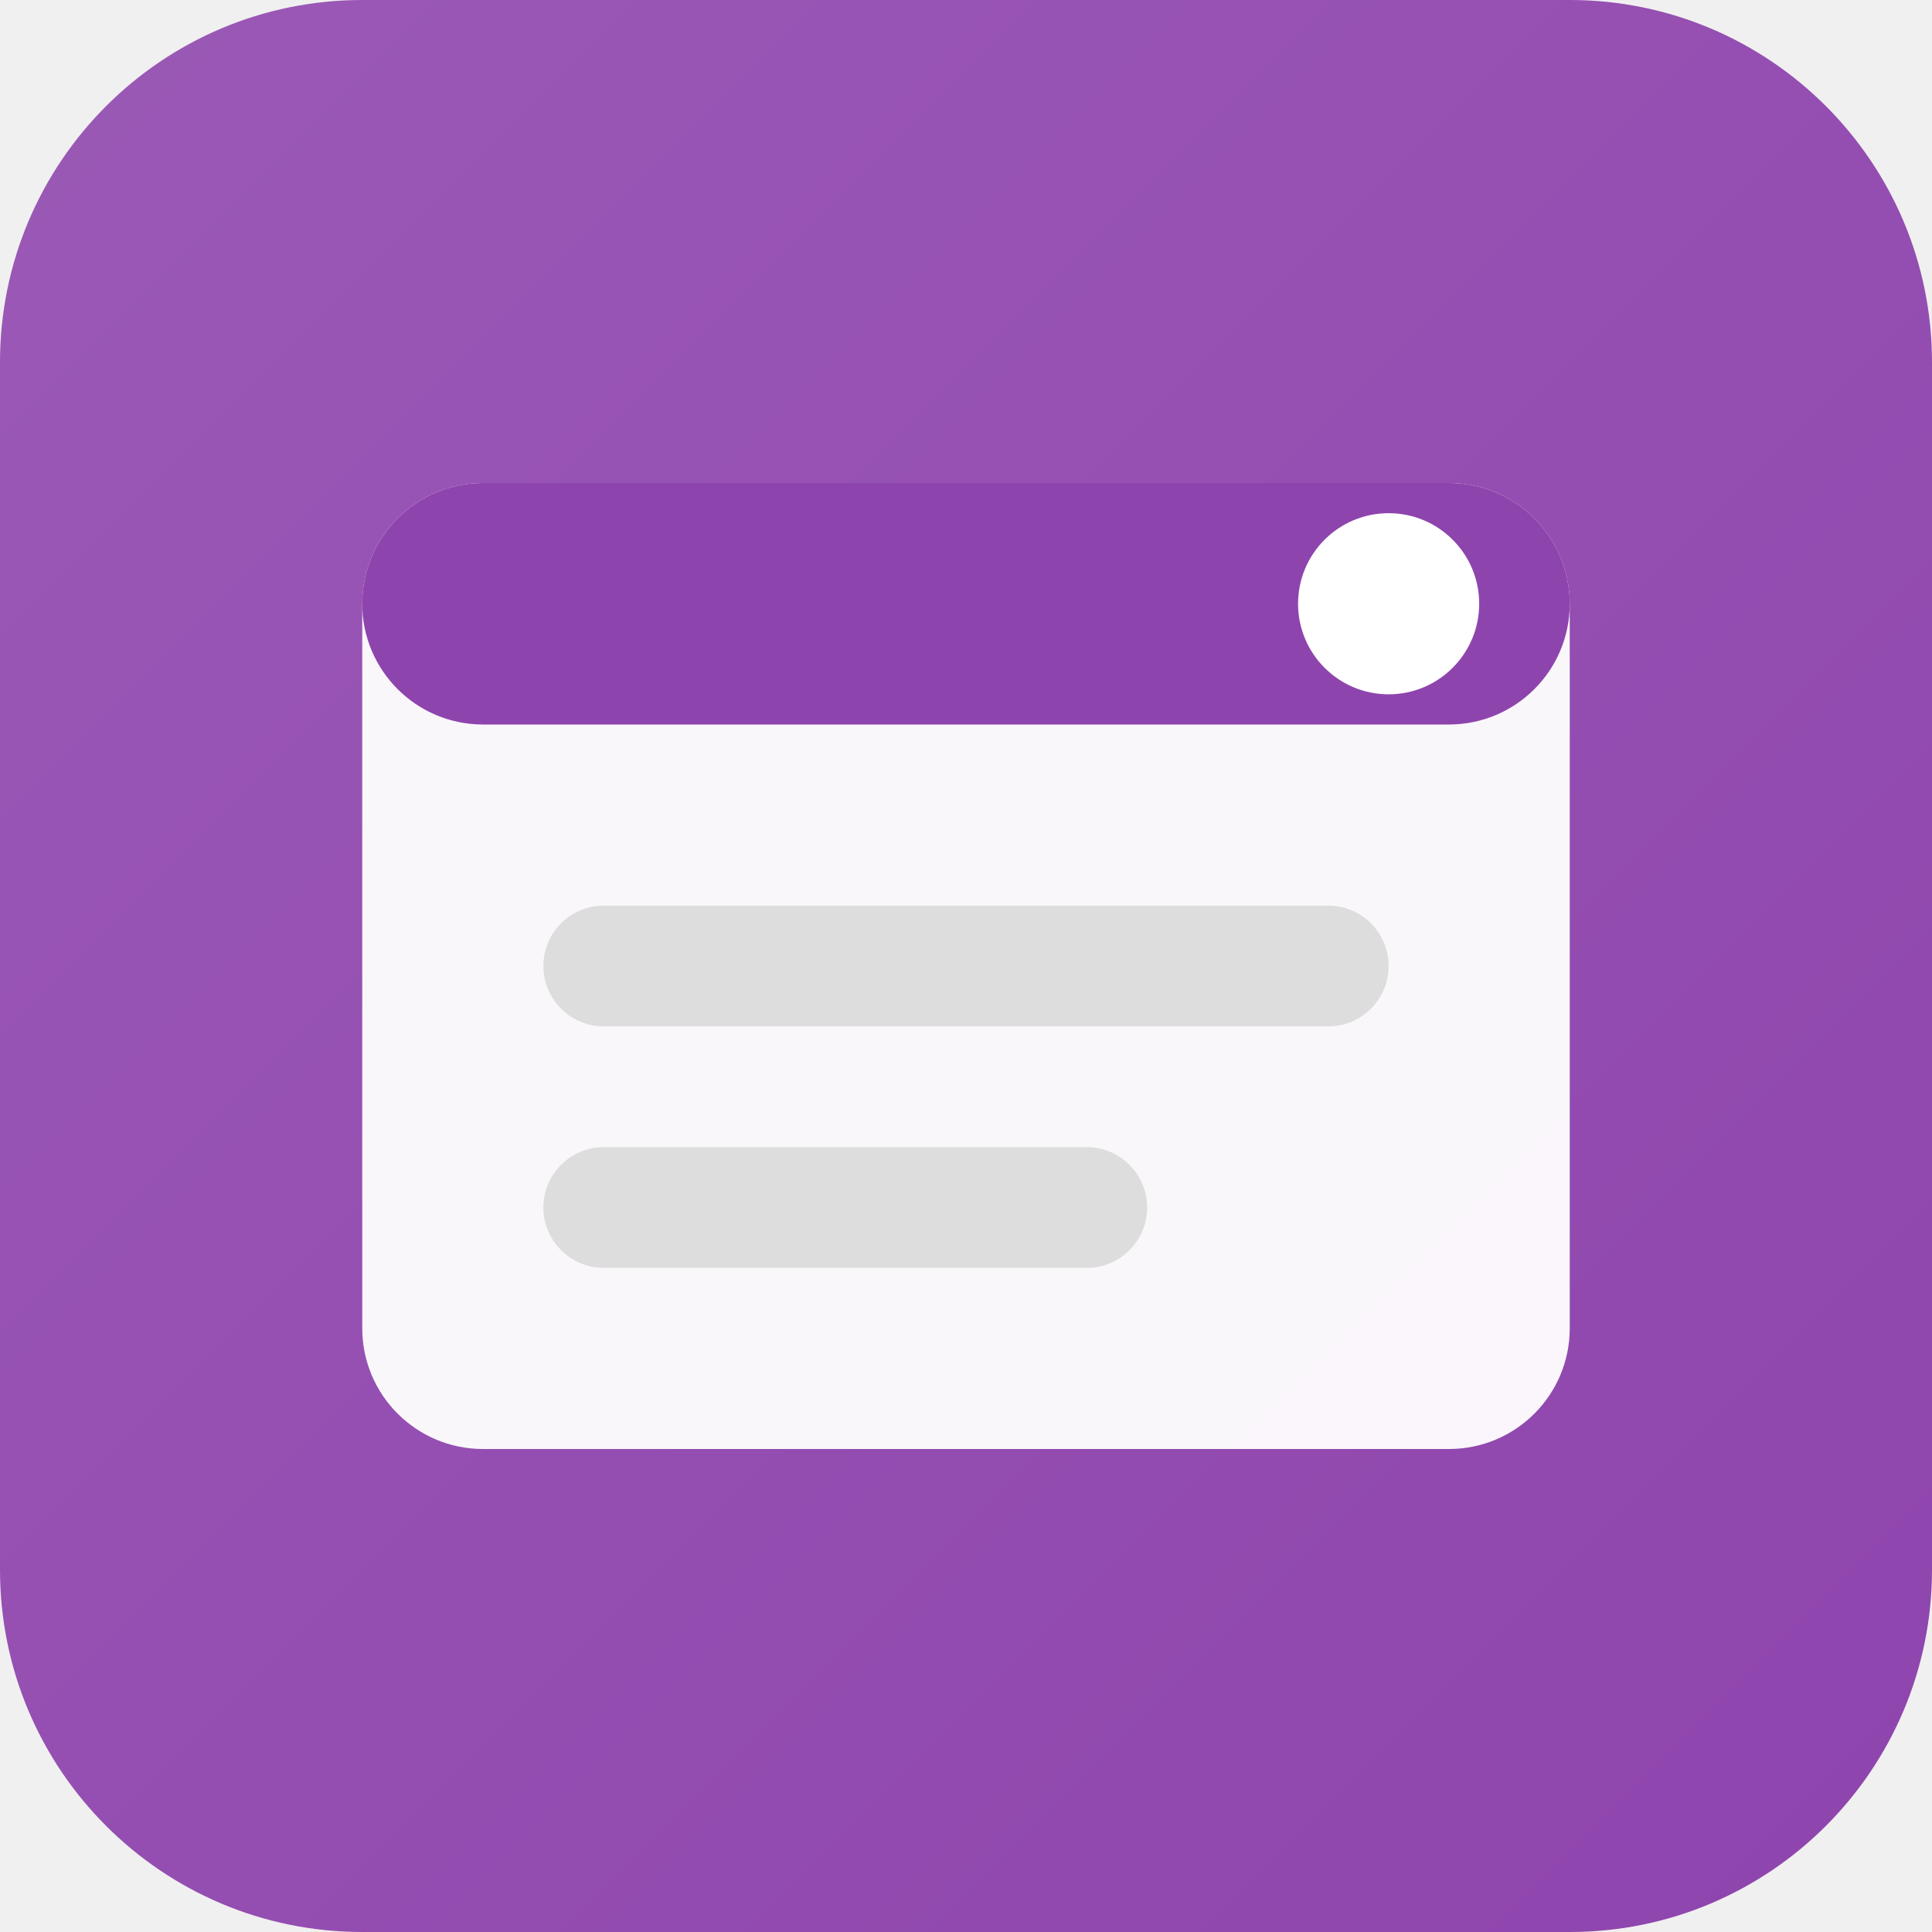
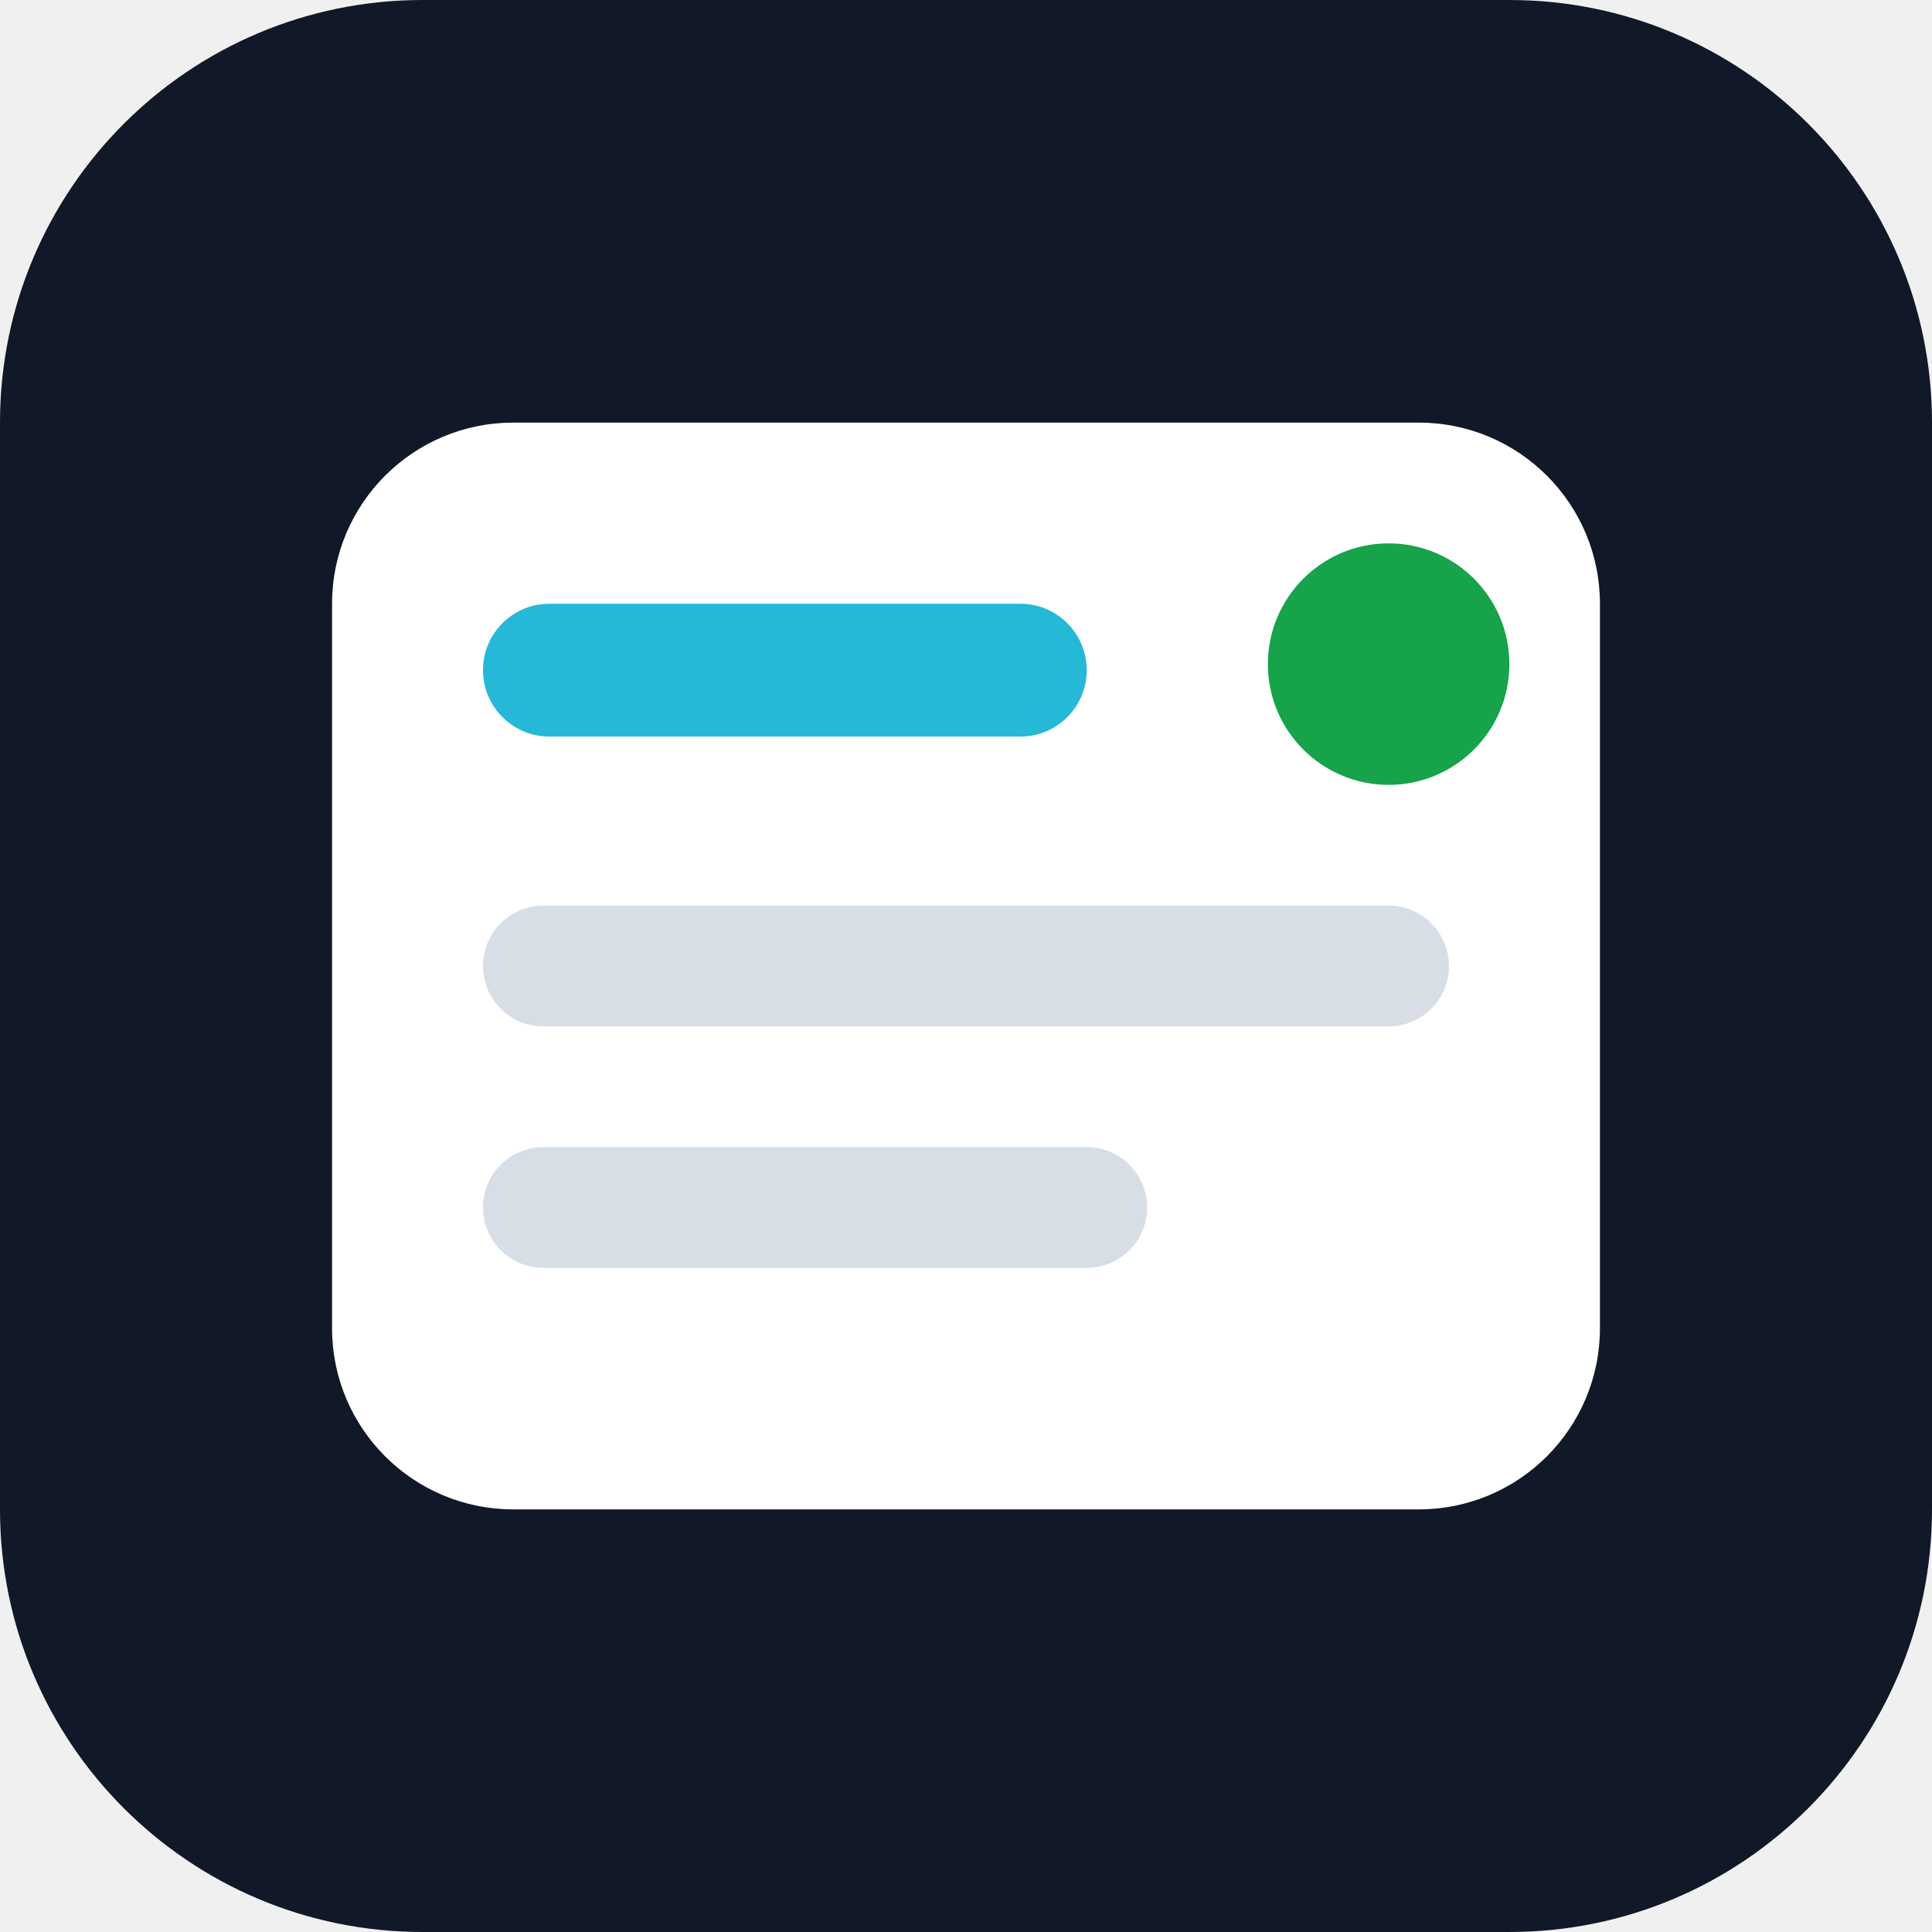
<svg xmlns="http://www.w3.org/2000/svg" viewBox="0 0 32 32" width="32" height="32">
-   <defs>
-     <linearGradient id="popupGrad" x1="0%" y1="0%" x2="100%" y2="100%">
-       <stop offset="0%" style="stop-color:#9b59b6;stop-opacity:1" />
-       <stop offset="100%" style="stop-color:#8e44ad;stop-opacity:1" />
-     </linearGradient>
-   </defs>
-   <rect width="32" height="32" rx="6" fill="url(#popupGrad)" />
-   <rect x="6" y="8" width="20" height="16" rx="2" fill="white" opacity="0.95" />
-   <rect x="6" y="8" width="20" height="4" rx="2" fill="#8e44ad" />
-   <circle cx="23" cy="10" r="1.5" fill="white" />
-   <rect x="9" y="15" width="14" height="2" rx="1" fill="#ddd" />
-   <rect x="9" y="19" width="10" height="2" rx="1" fill="#ddd" />
+   <rect width="32" height="32" rx="7" fill="#111827" />
+   <rect x="5.5" y="7" width="21" height="18" rx="3" fill="#ffffff" />
+   <rect x="8" y="10" width="10" height="2.2" rx="1.1" fill="#25b9d7" />
+   <rect x="8" y="15" width="16" height="2" rx="1" fill="#d7dee6" />
+   <rect x="8" y="19" width="11" height="2" rx="1" fill="#d7dee6" />
+   <circle cx="23" cy="11" r="2" fill="#16a34a" />
</svg>
